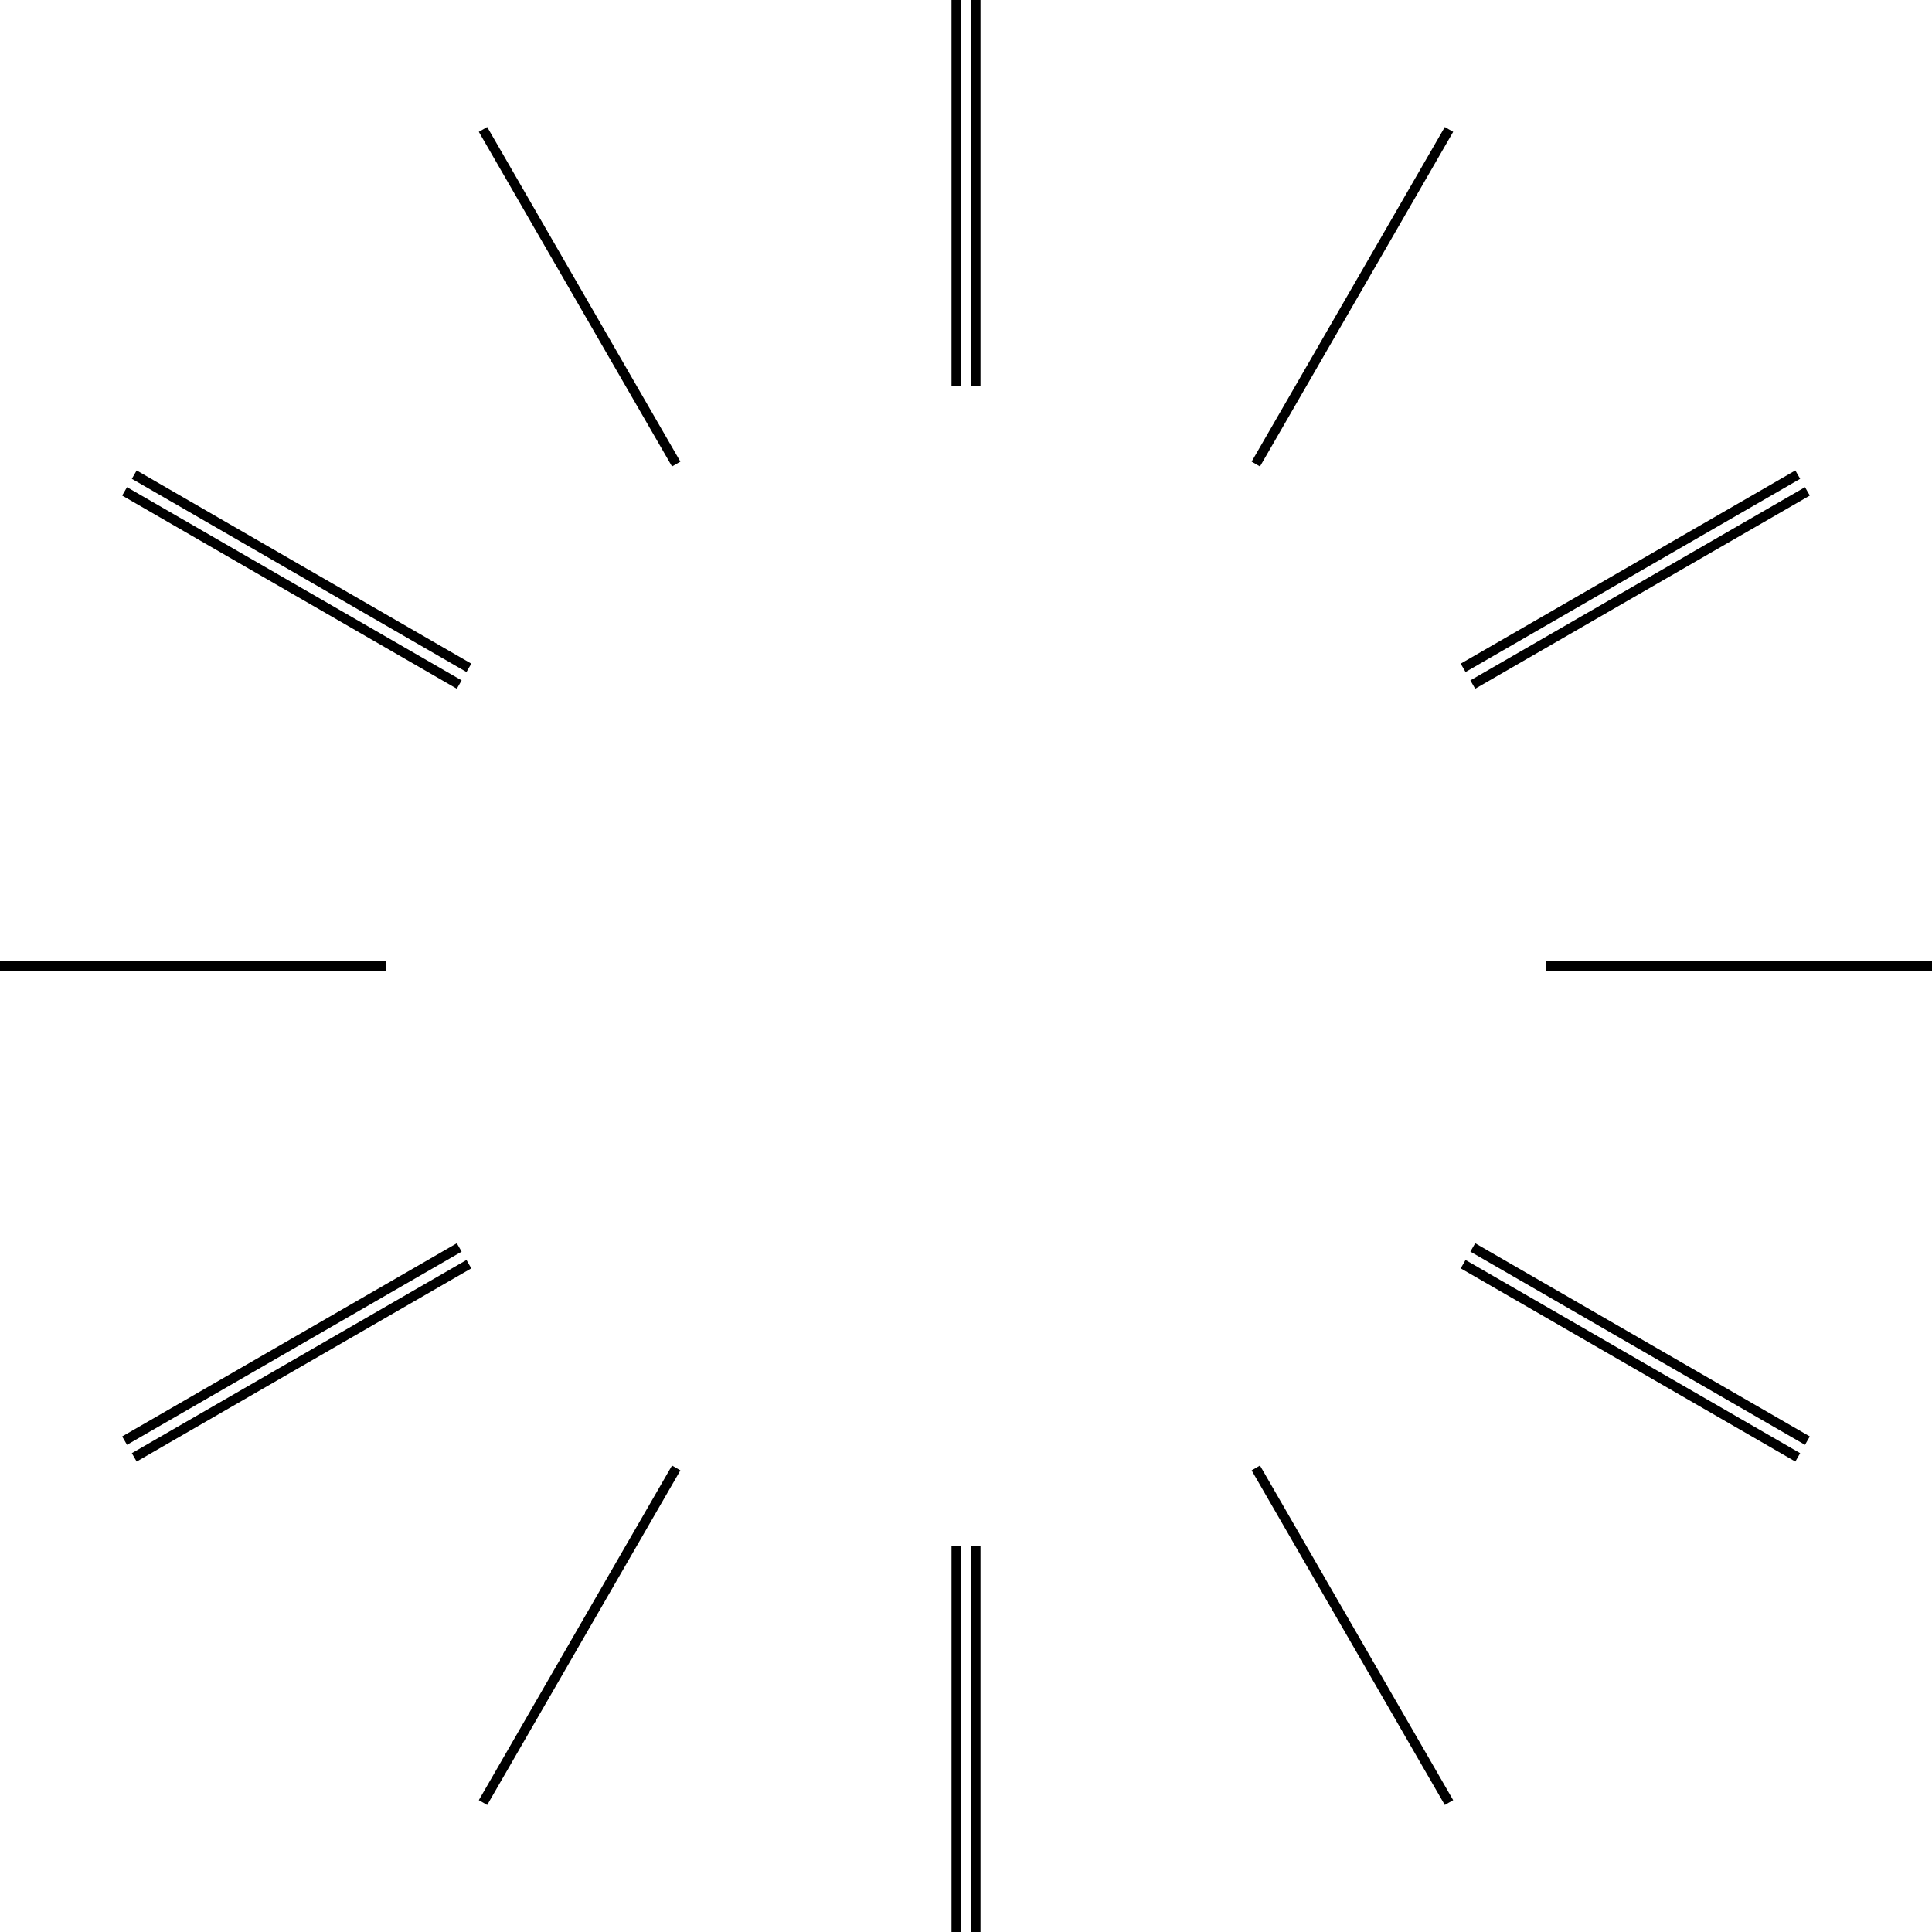
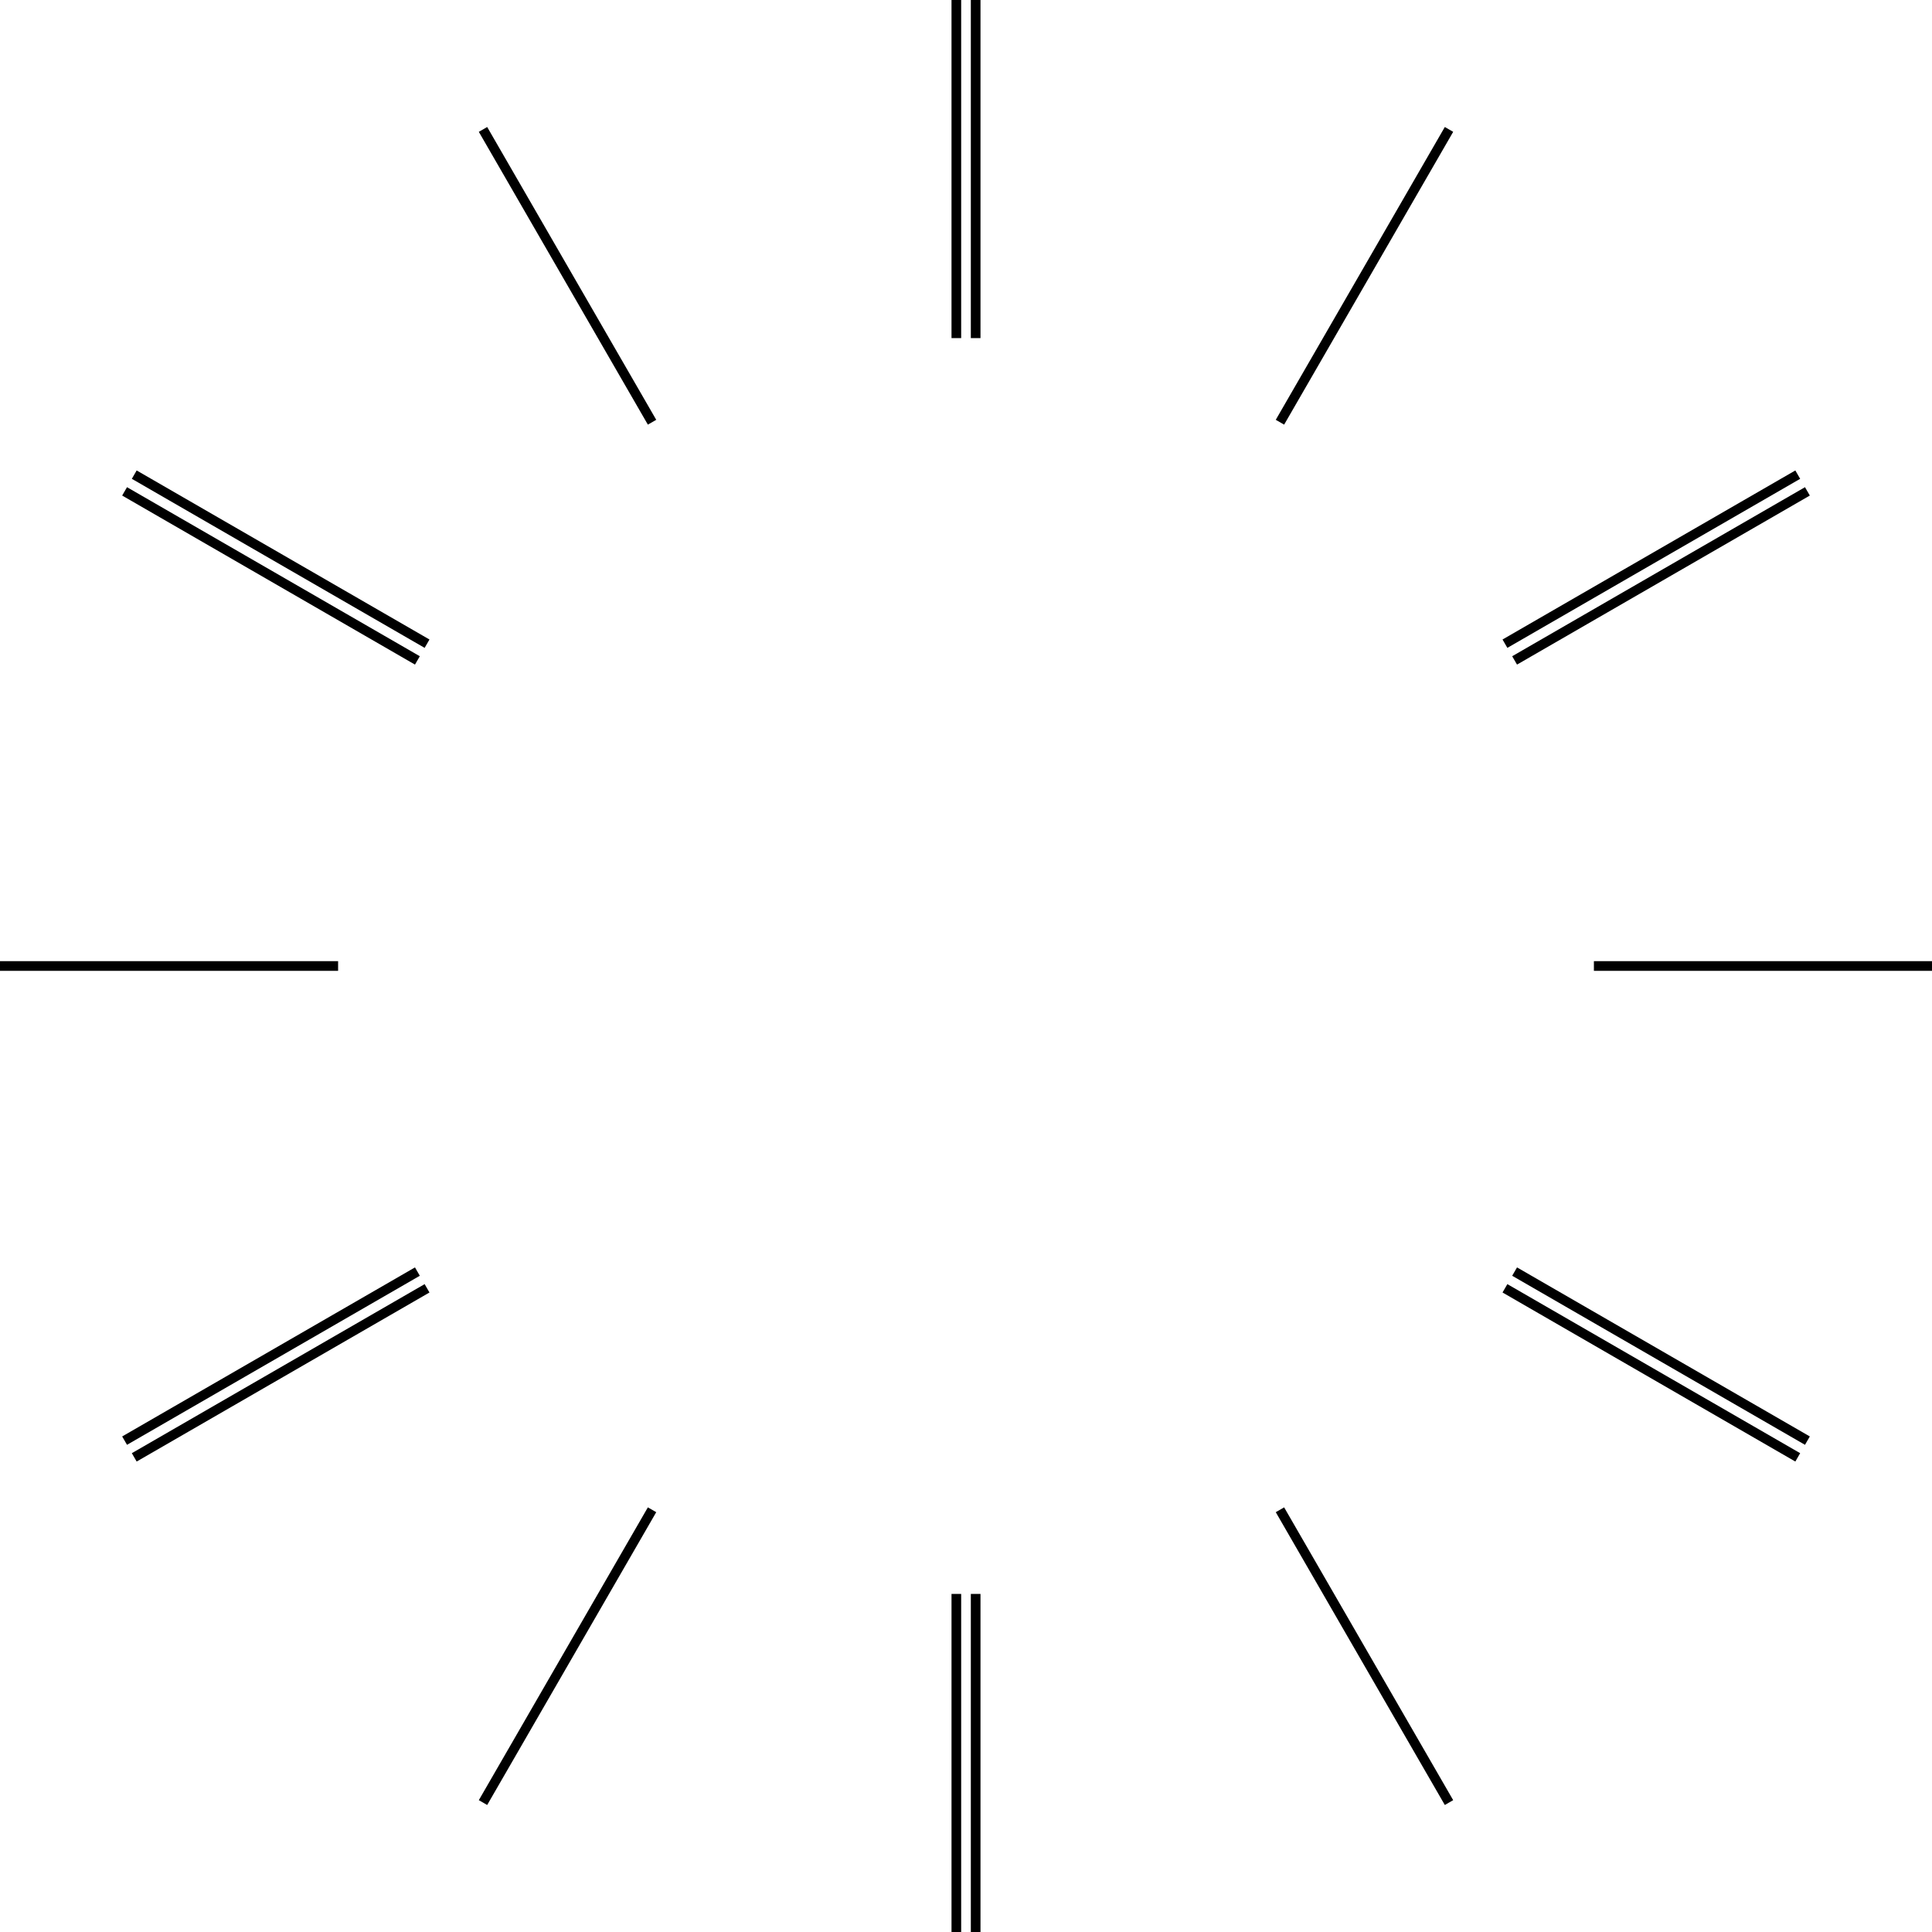
<svg xmlns="http://www.w3.org/2000/svg" xmlns:xlink="http://www.w3.org/1999/xlink" width="100%" height="100%" stroke="black" viewBox="0 0 200 200">
  <defs>
-     <line id="tick" x1="0" y1="0" x2="0" y2="40" />
+     <line id="tick" x1="0" y1="0" x2="0" y2="35" />
    <use id="stick" xlink:href="#tick" transform="translate(100)" />
    <g id="dtick">
      <use xlink:href="#tick" transform="translate(99)" />
      <use xlink:href="#tick" transform="translate(101)" />
    </g>
-     <g id="spair">
-       <use xlink:href="#stick" />
-       <use xlink:href="#stick" transform="rotate(180 100 100)" />
+     <g id="duo">
+       <use xlink:href="#dtick" />
+       <use xlink:href="#stick" transform="rotate(30 100 100)" />
    </g>
-     <g id="dpair">
-       <use xlink:href="#dtick" />
-       <use xlink:href="#dtick" transform="rotate(180 100 100)" />
+     <g id="quad">
+       <use xlink:href="#duo" />
+       <use xlink:href="#duo" transform="rotate(180 100 100)" />
    </g>
  </defs>
-   <use xlink:href="#dpair" />
-   <use xlink:href="#dpair" transform="rotate(60 100 100)" />
-   <use xlink:href="#dpair" transform="rotate(120 100 100)" />
-   <g id="single" transform="rotate(90 100 100)">
-     <use xlink:href="#spair" />
-     <use xlink:href="#spair" transform="rotate(60 100 100)" />
-     <use xlink:href="#spair" transform="rotate(120 100 100)" />
-   </g>
+   <use xlink:href="#quad" />
+   <use xlink:href="#quad" transform="rotate(60 100 100)" />
+   <use xlink:href="#quad" transform="rotate(120 100 100)" />
</svg>
